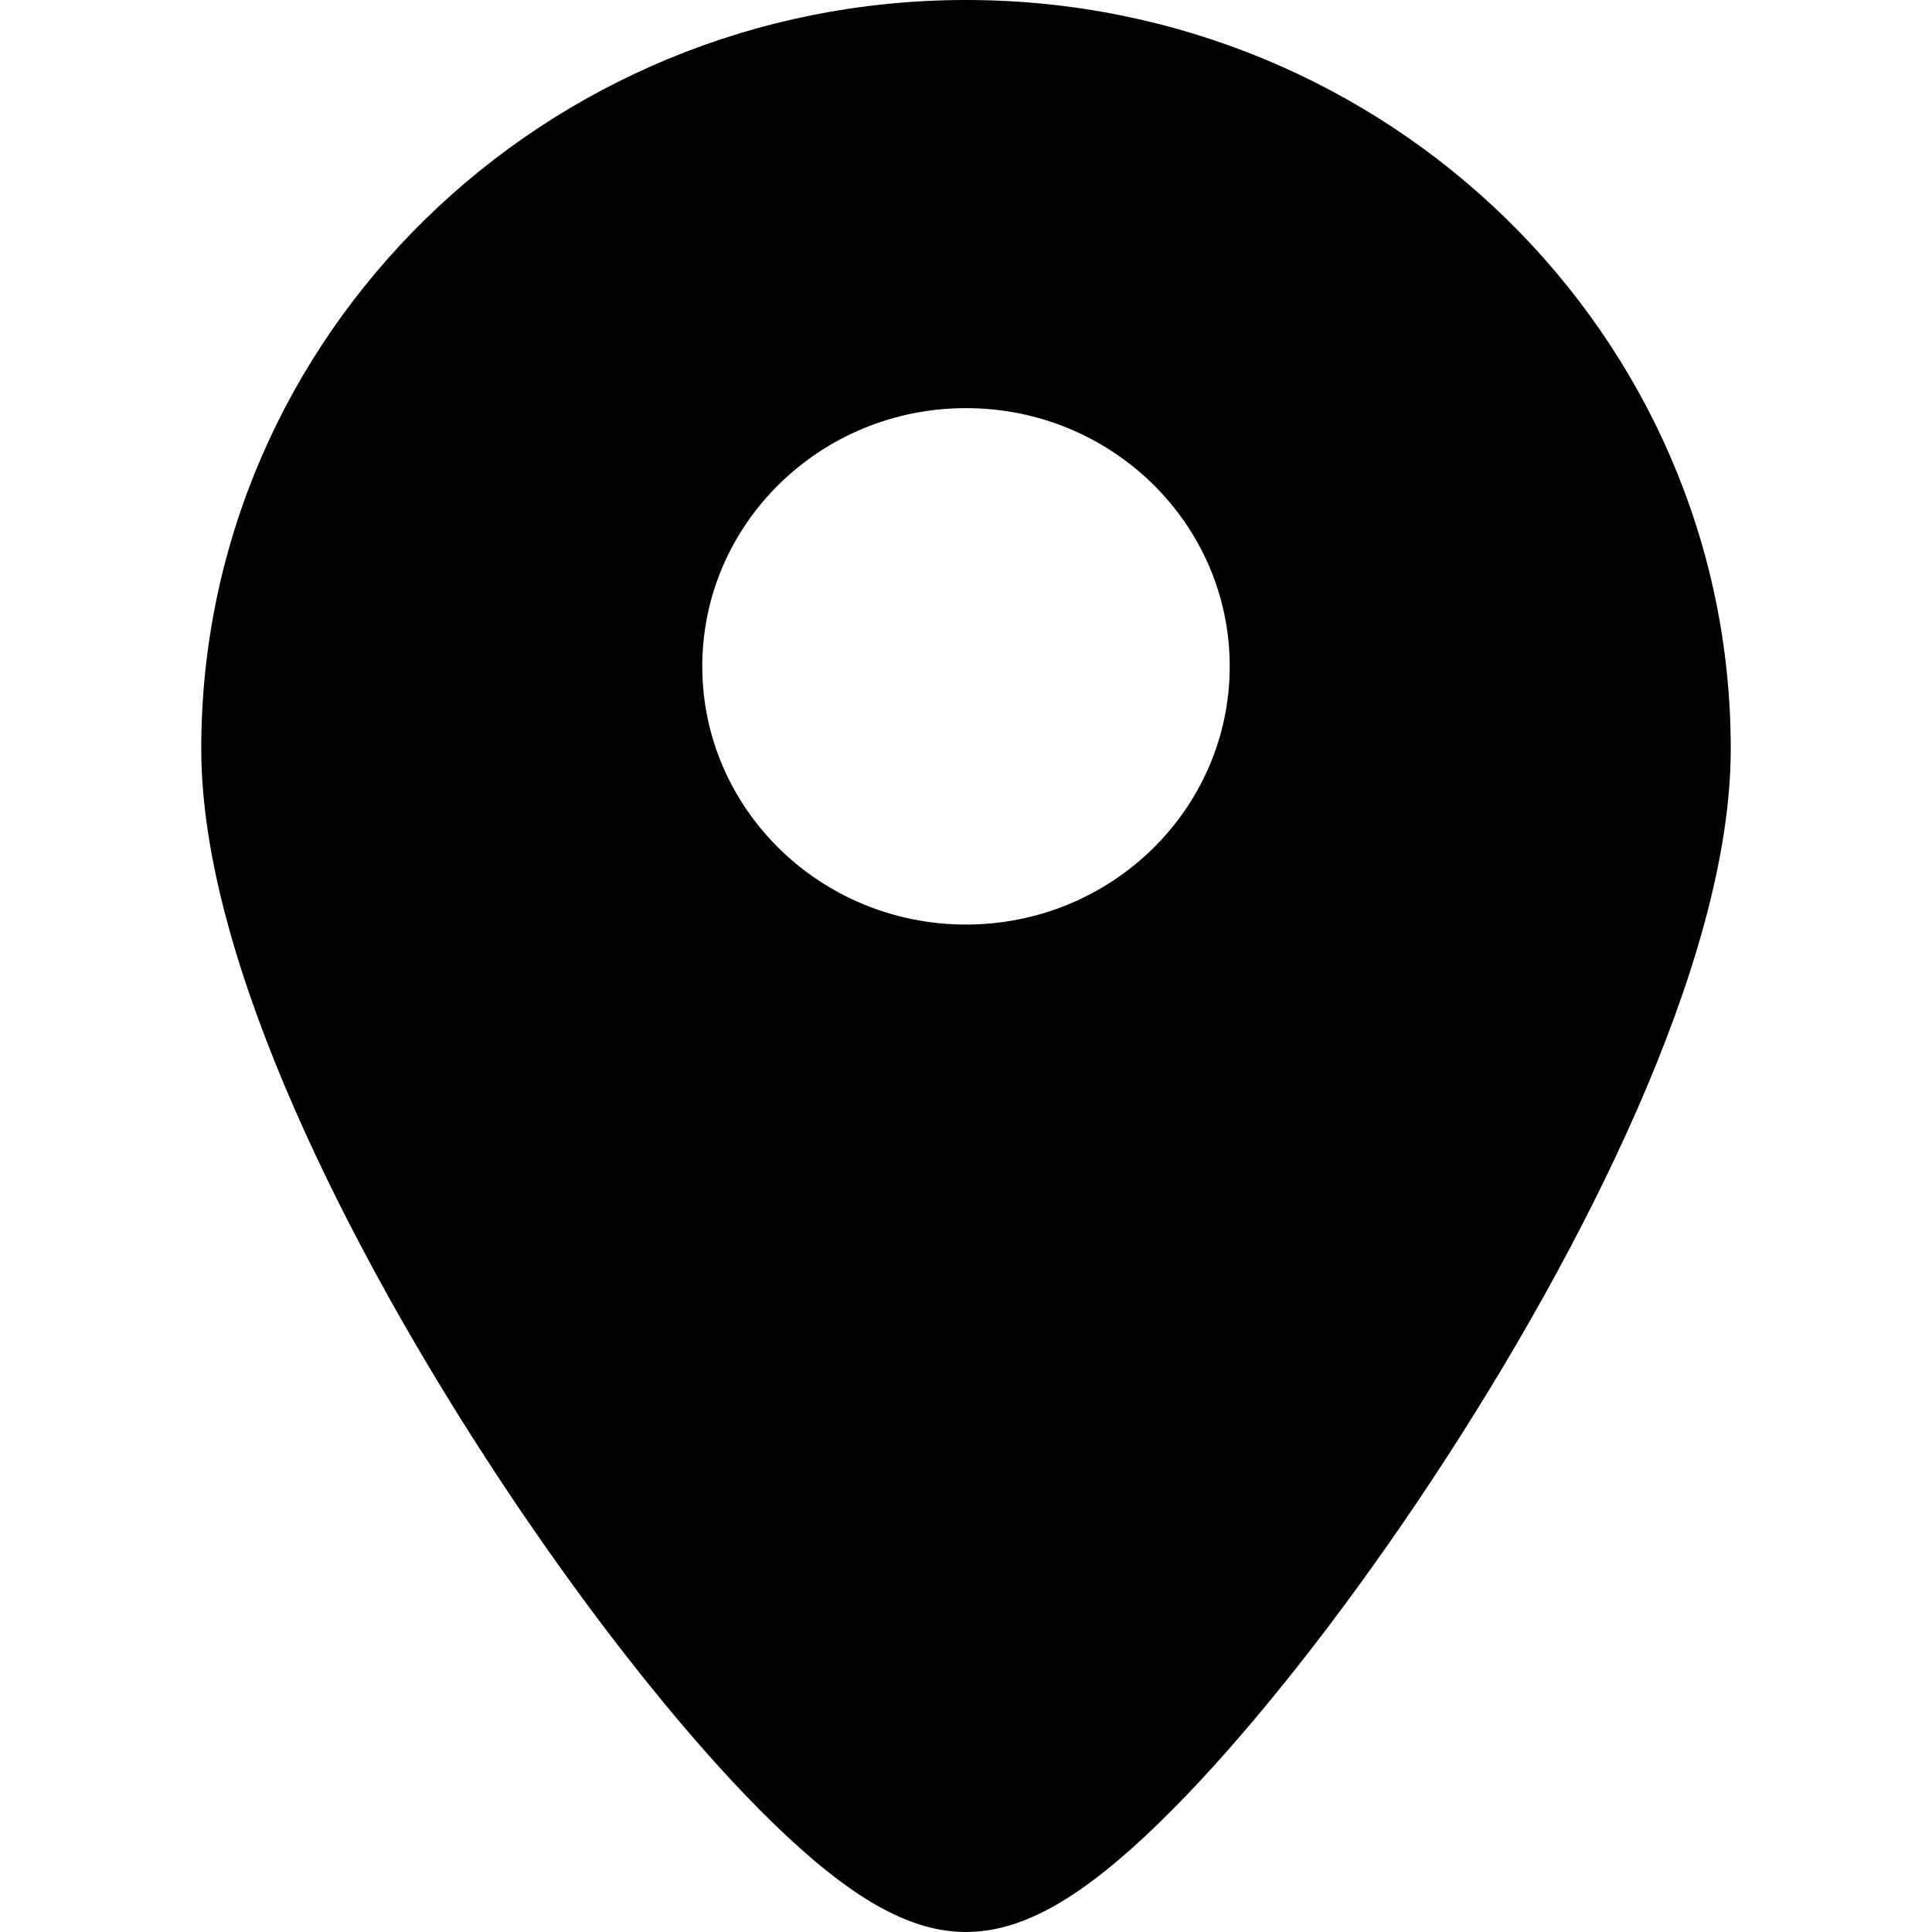
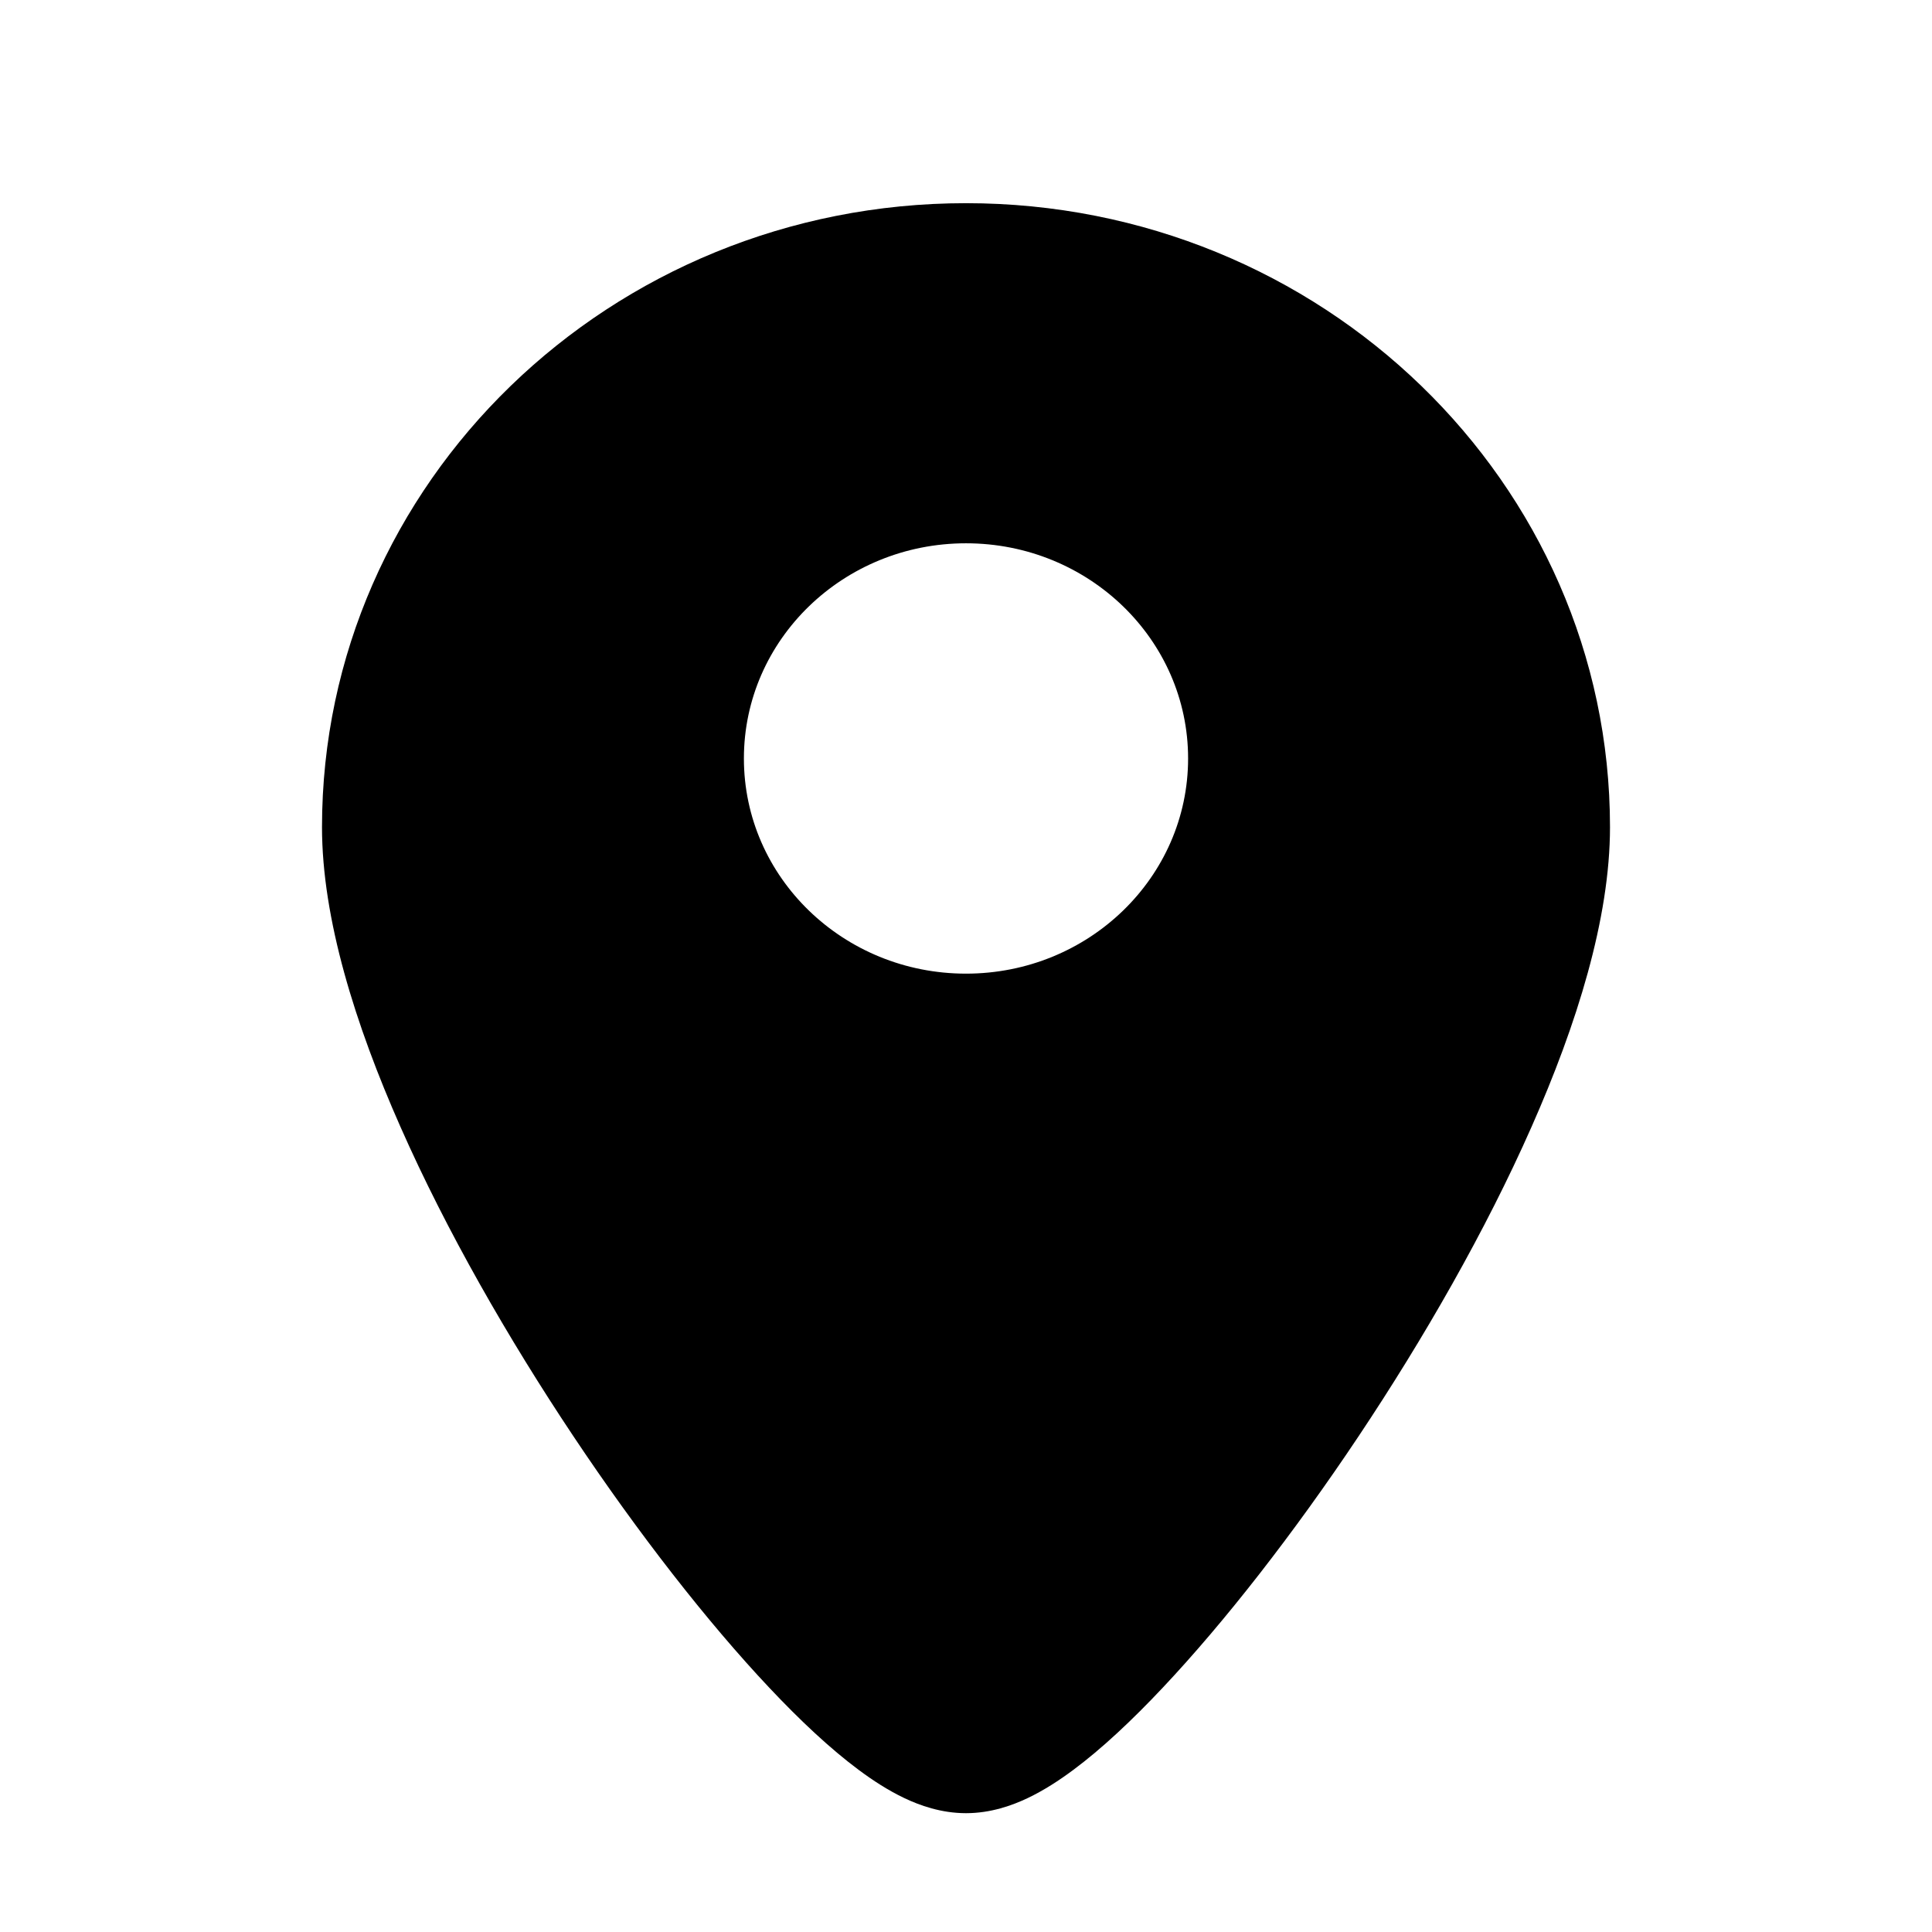
<svg xmlns="http://www.w3.org/2000/svg" viewBox="0 0 24 24" data-title="PinFill" fill="currentColor" stroke="none">
-   <path fill-rule="evenodd" clip-rule="evenodd" d="M2.5 9.301C2.5 4.164 6.753 0 12 0C17.247 0 21.5 4.164 21.5 9.301C21.5 10.664 21.009 12.246 20.343 13.77C19.664 15.321 18.75 16.929 17.792 18.379C16.835 19.828 15.813 21.151 14.903 22.128C14.451 22.613 14.002 23.04 13.582 23.355C13.373 23.512 13.146 23.661 12.909 23.774C12.686 23.882 12.368 24 12 24C11.632 24 11.314 23.882 11.091 23.774C10.854 23.661 10.627 23.512 10.418 23.355C9.998 23.04 9.549 22.613 9.097 22.128C8.187 21.151 7.165 19.828 6.208 18.379C5.25 16.929 4.336 15.321 3.657 13.77C2.99 12.246 2.5 10.664 2.5 9.301ZM12 11.485C13.809 11.485 15.276 10.049 15.276 8.277C15.276 6.506 13.809 5.07 12 5.07C10.191 5.07 8.724 6.506 8.724 8.277C8.724 10.049 10.191 11.485 12 11.485Z" />
+   <path fill-rule="evenodd" clip-rule="evenodd" d="M4 10.275C4 5.995 7.582 2.524 12 2.524C16.418 2.524 20 5.995 20 10.275C20 11.411 19.587 12.729 19.025 13.999C18.454 15.292 17.684 16.632 16.878 17.84C16.072 19.048 15.211 20.151 14.445 20.964C14.064 21.369 13.686 21.724 13.332 21.987C13.156 22.118 12.965 22.242 12.765 22.337C12.578 22.426 12.31 22.524 12 22.524C11.69 22.524 11.422 22.426 11.235 22.337C11.035 22.242 10.844 22.118 10.668 21.987C10.314 21.724 9.936 21.369 9.555 20.964C8.789 20.151 7.928 19.048 7.122 17.84C6.316 16.632 5.546 15.292 4.975 13.999C4.413 12.729 4 11.411 4 10.275ZM12 12.095C13.524 12.095 14.759 10.898 14.759 9.422C14.759 7.946 13.524 6.749 12 6.749C10.476 6.749 9.241 7.946 9.241 9.422C9.241 10.898 10.476 12.095 12 12.095Z" />
</svg>
